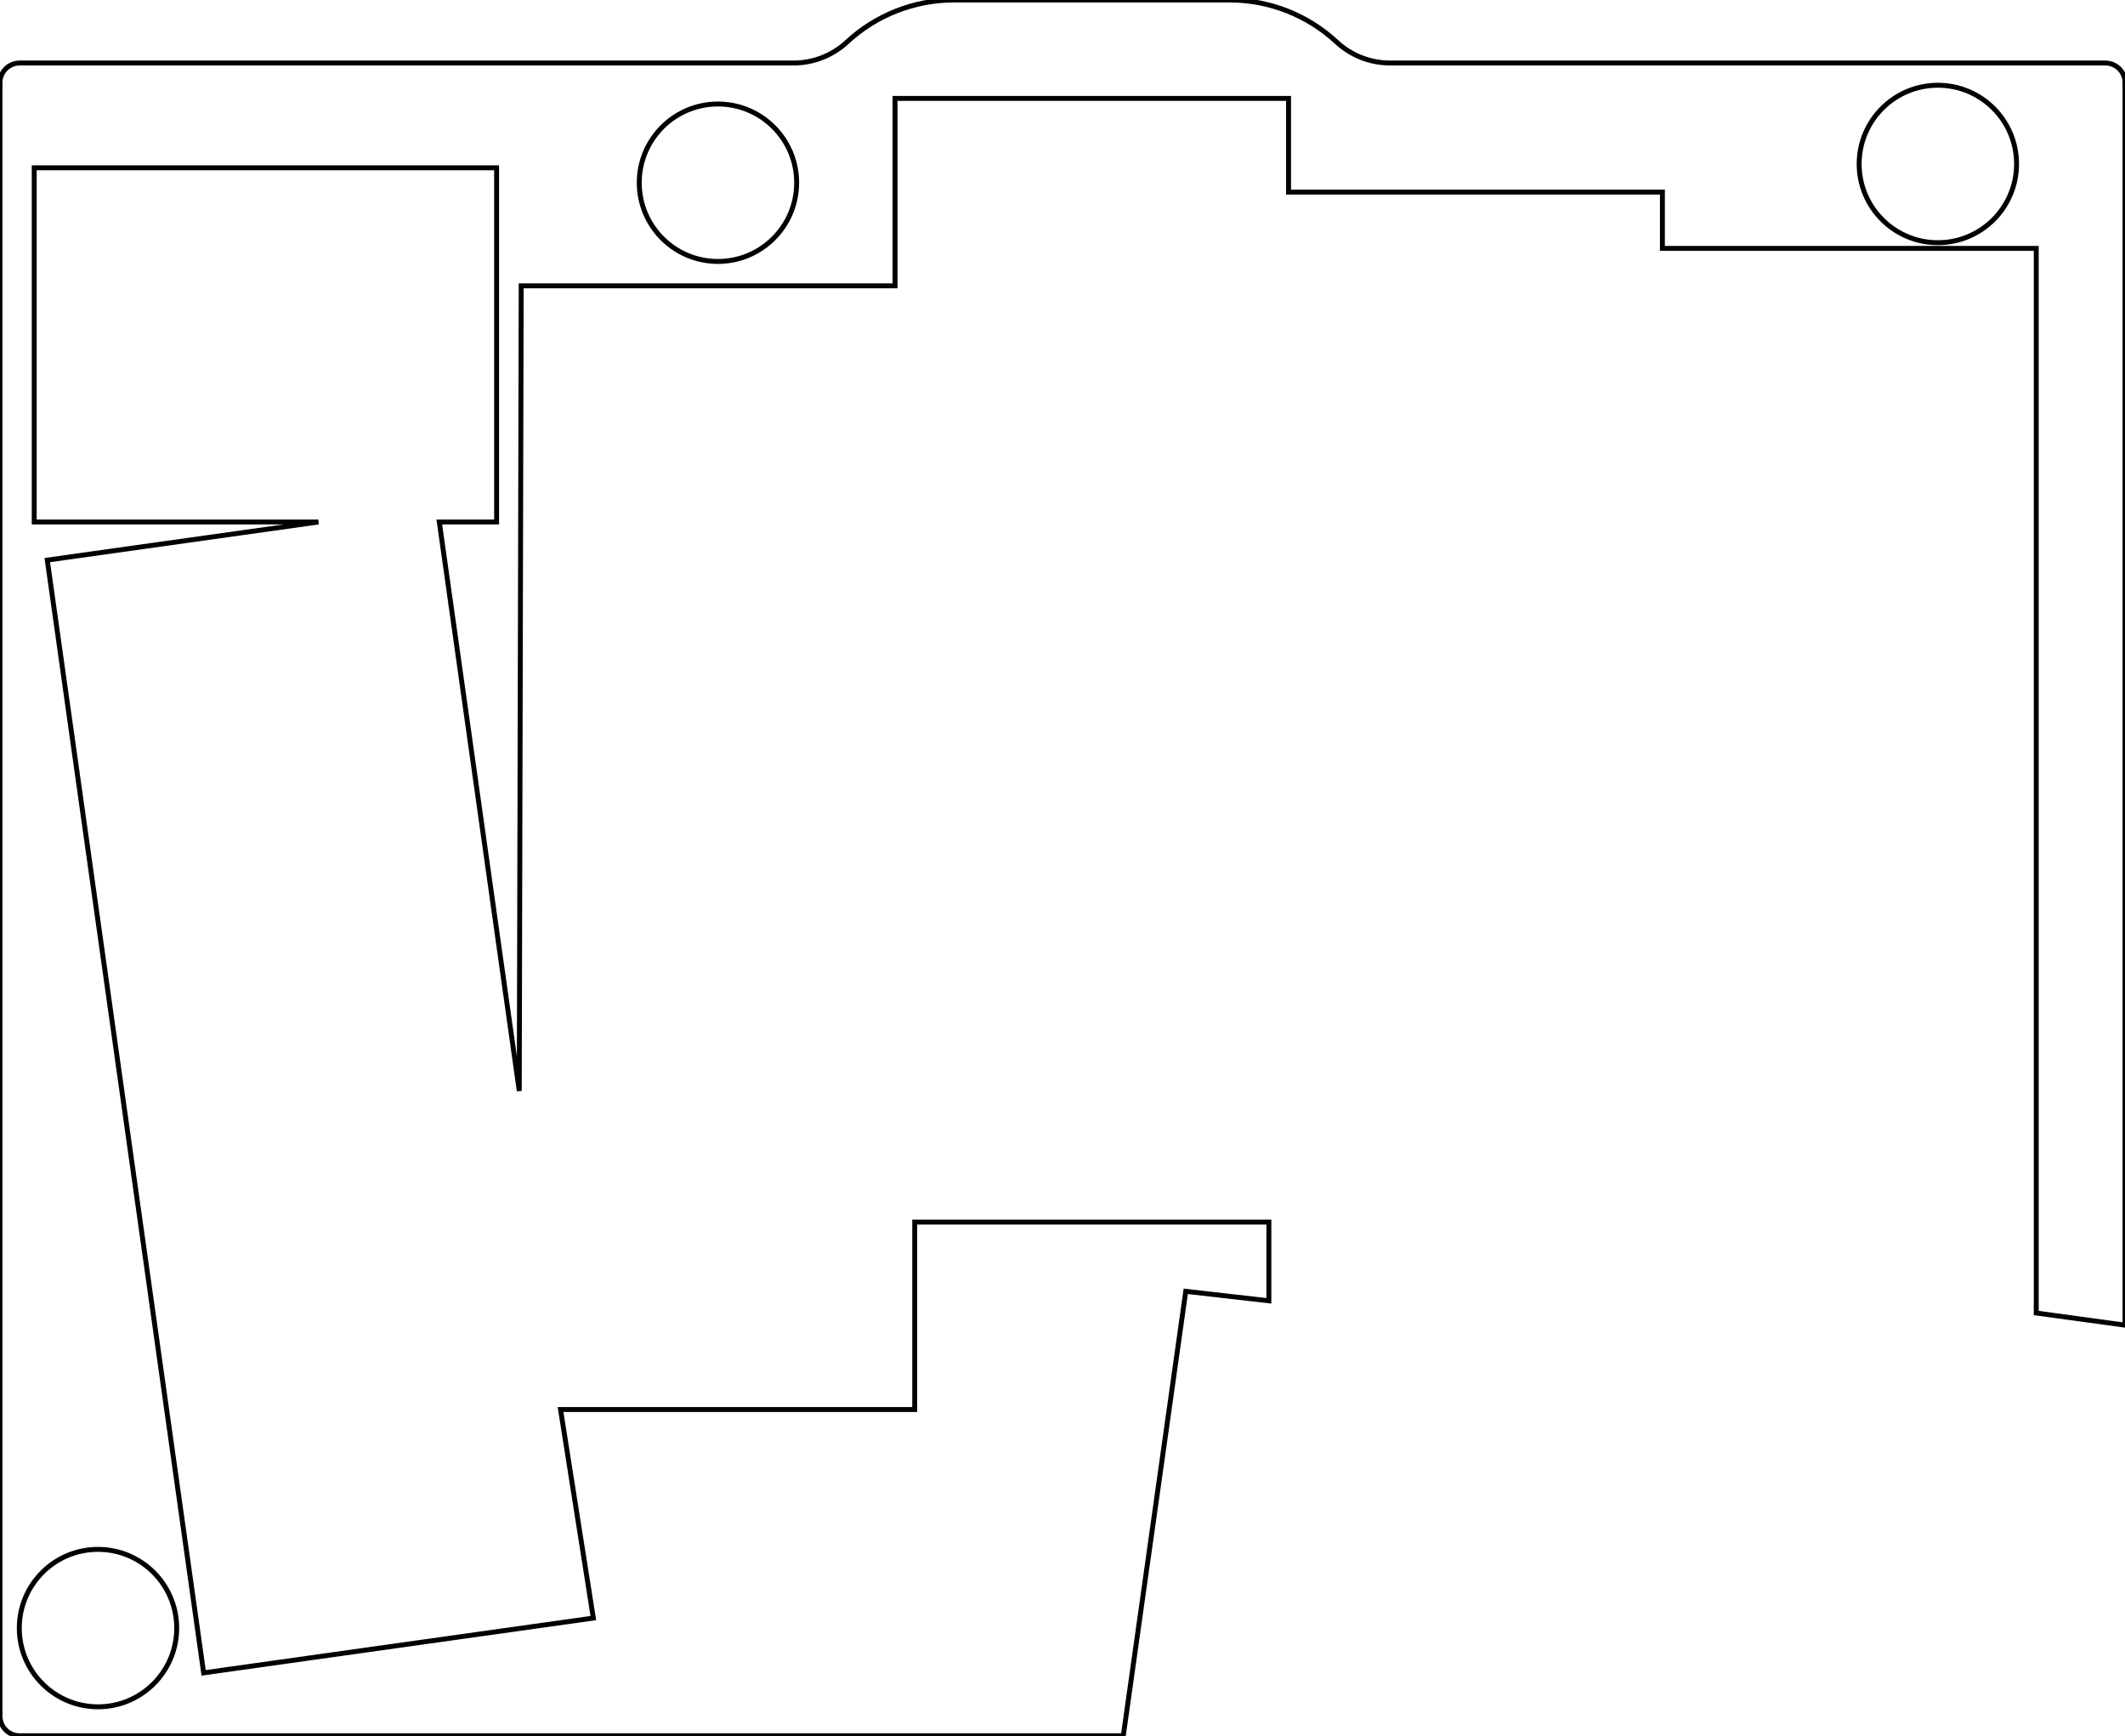
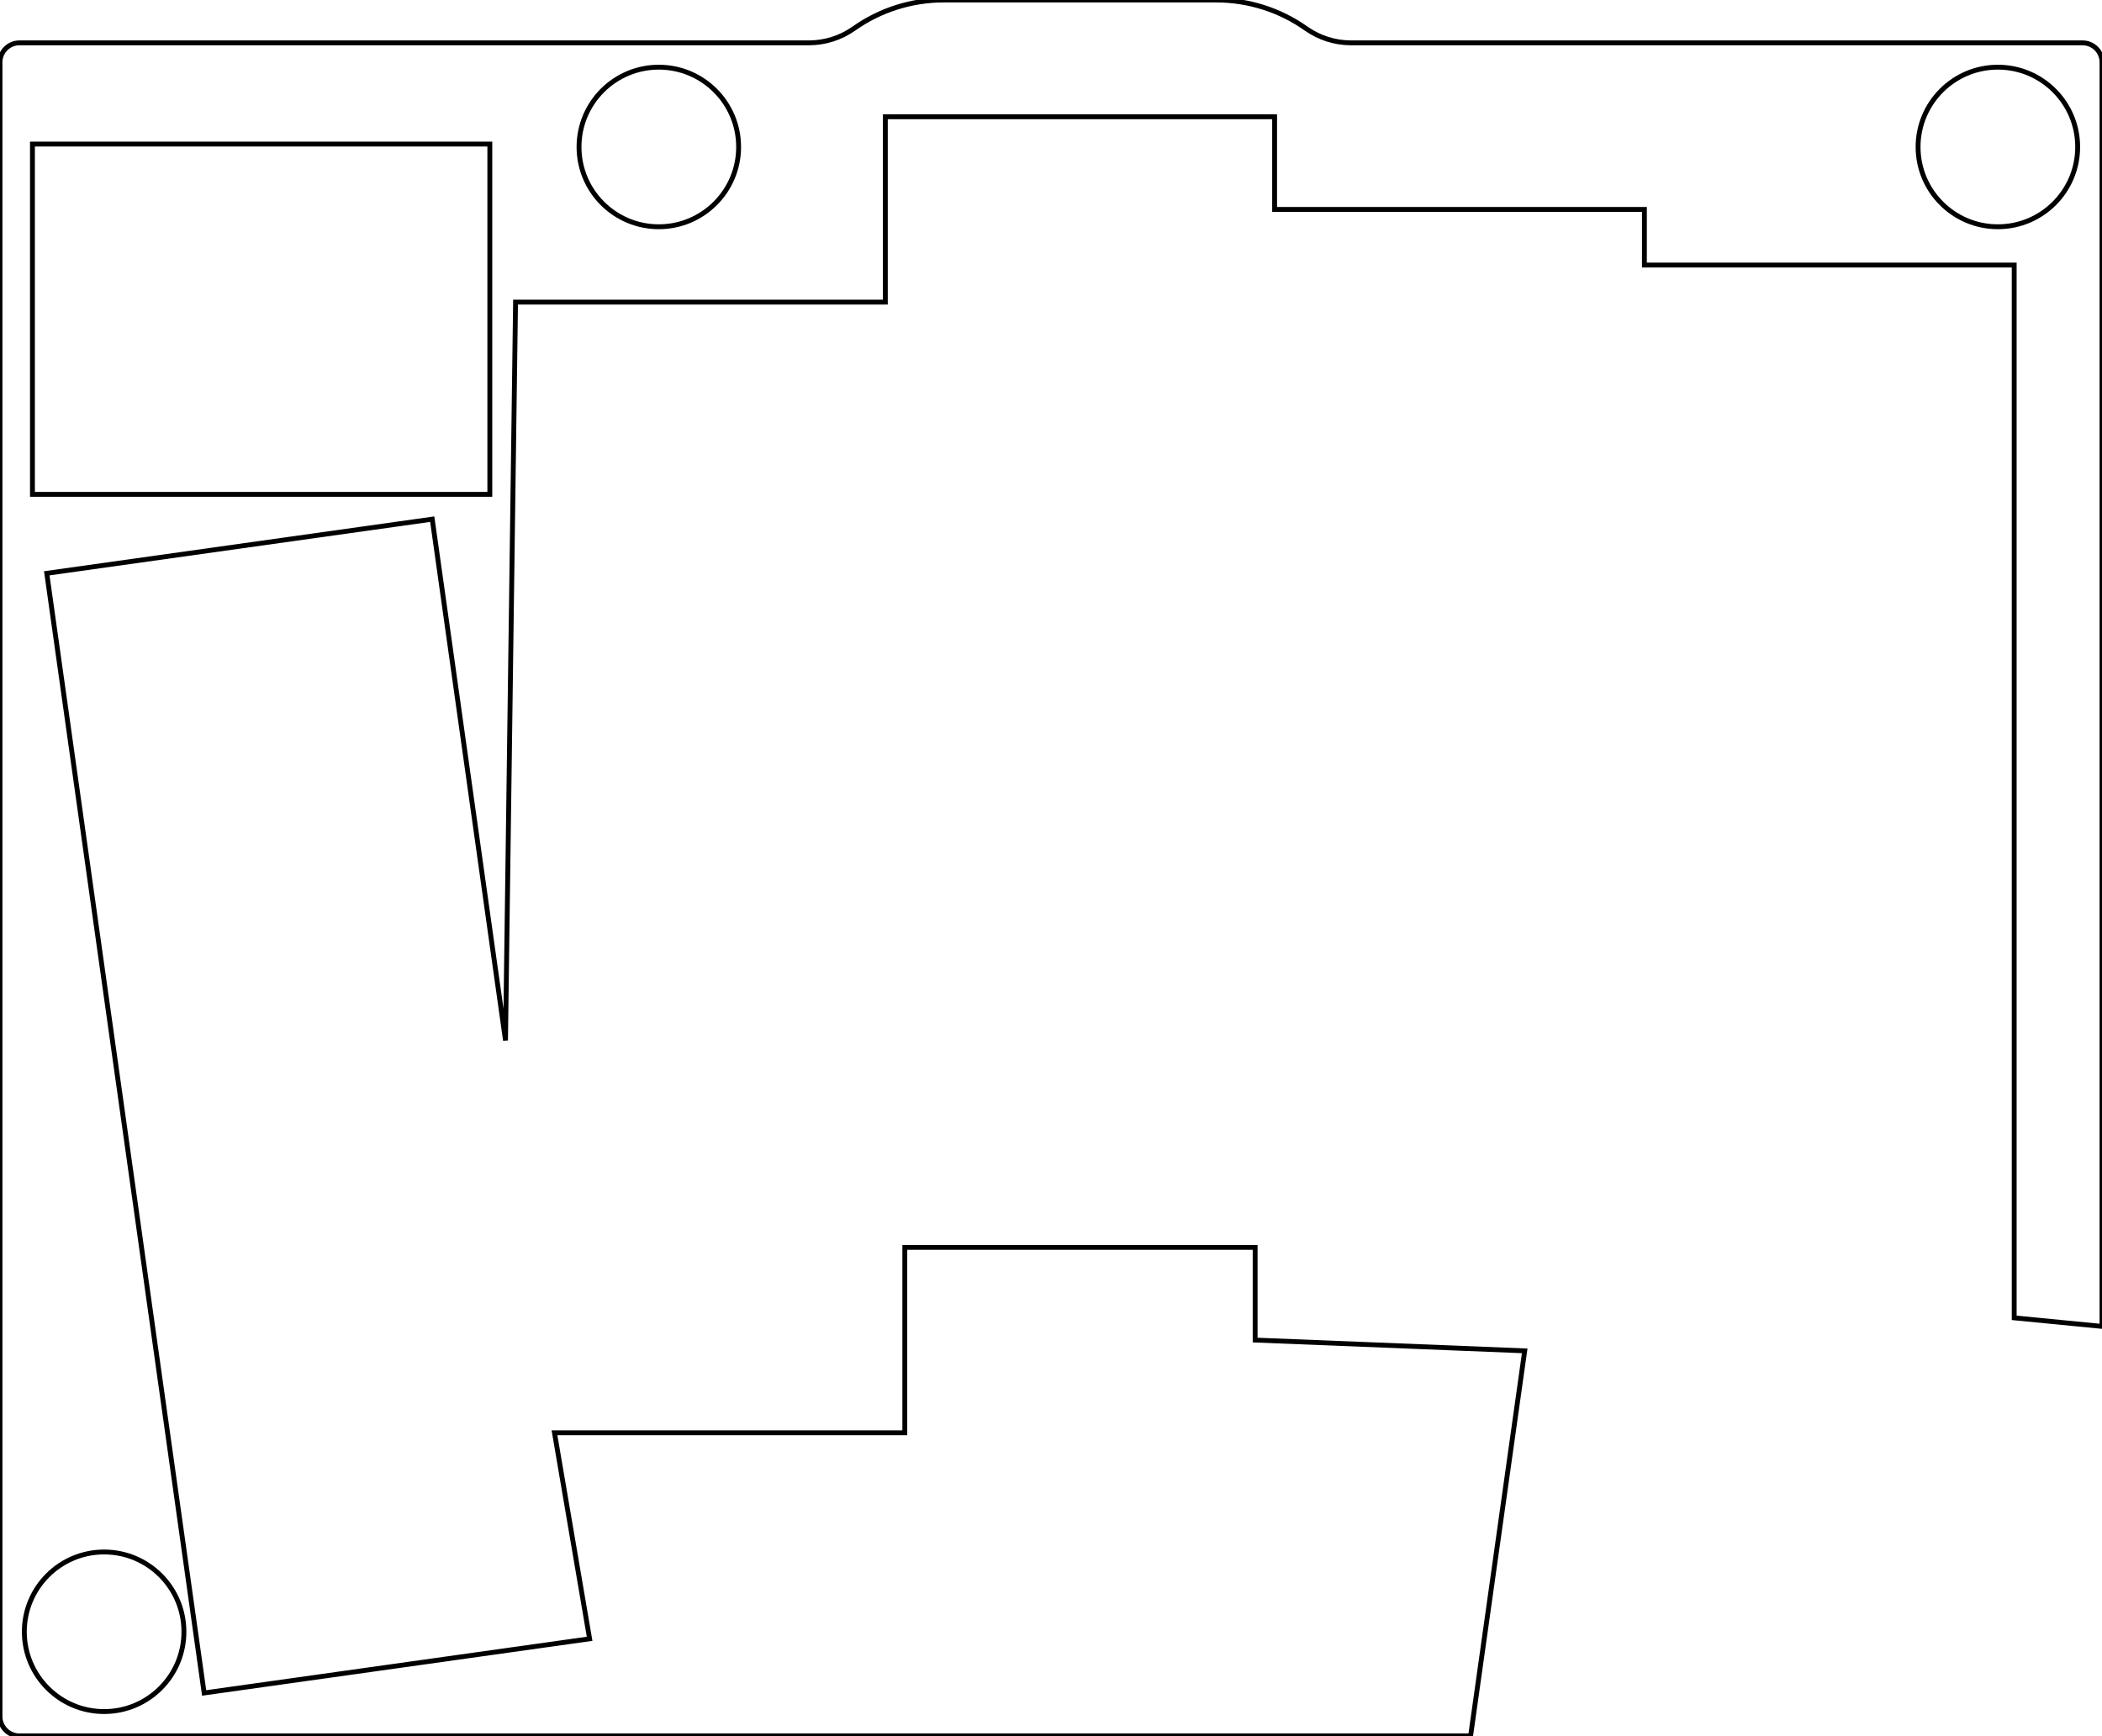
- <svg xmlns="http://www.w3.org/2000/svg" width="108mm" height="88.202mm" viewBox="0 0 108 88.202">
+ <svg xmlns="http://www.w3.org/2000/svg" width="108mm" height="89.202mm" viewBox="0 0 108 89.202">
  <g id="svgGroup" stroke-linecap="round" fill-rule="evenodd" font-size="9pt" stroke="#000" stroke-width="0.25mm" fill="none" style="stroke:#000;stroke-width:0.25mm;fill:none">
-     <path d="M 1 88.202 L 57.09 88.202 L 60.264 65.618 L 64.489 66.1 L 64.489 62.1 L 46.489 62.1 L 46.489 71.625 L 28.489 71.625 L 30.155 82.222 L 10.35 85.006 L 2.403 28.461 L 16.182 26.525 L 1.739 26.525 L 1.739 8.525 L 25.239 8.525 L 25.239 26.525 L 22.327 26.525 L 26.391 55.436 L 26.489 14.525 L 45.489 14.525 L 45.489 5 L 65.489 5 L 65.489 9.762 L 84.489 9.762 L 84.489 12.62 L 103.489 12.62 L 103.489 66.72 L 108 67.337 L 108 4.202 A 1 1 0 0 0 107 3.202 L 70.65 3.202 A 4 4 0 0 1 67.93 2.134 A 8 8 0 0 0 62.489 0 L 48.489 0 A 8 8 0 0 0 43.049 2.134 A 4 4 0 0 1 40.329 3.202 L 1 3.202 A 1 1 0 0 0 0 4.202 L 0 87.202 A 1 1 0 0 0 1 88.202 Z M 36.489 9.285 m -4 0 a 4 4 0 0 1 8 0 a 4 4 0 0 1 -8 0 z M 98.489 8.332 m -4 0 a 4 4 0 0 1 8 0 a 4 4 0 0 1 -8 0 z M 4.981 82.731 m -4 0 a 4 4 0 0 1 8 0 a 4 4 0 0 1 -8 0 z" vector-effect="non-scaling-stroke" />
+     <path d="M 1 89.202 L 75.559 89.202 L 78.339 69.416 L 64.489 68.862 L 64.489 64.1 L 46.489 64.1 L 46.489 73.625 L 28.489 73.625 L 30.294 84.213 L 10.489 86.996 L 2.403 29.461 L 22.208 26.678 L 25.973 53.465 L 26.489 15.525 L 45.489 15.525 L 45.489 6 L 65.489 6 L 65.489 10.762 L 84.489 10.762 L 84.489 13.62 L 103.489 13.62 L 103.489 67.72 L 108 68.16 L 108 3.202 A 1 1 0 0 0 107 2.202 L 69.417 2.202 A 4 4 0 0 1 67.108 1.468 A 8 8 0 0 0 62.489 0 L 48.489 0 A 8 8 0 0 0 43.871 1.468 A 4 4 0 0 1 41.562 2.202 L 1 2.202 A 1 1 0 0 0 0 3.202 L 0 88.202 A 1 1 0 0 0 1 89.202 Z M 1.667 25.402 L 25.167 25.402 L 25.167 7.402 L 1.667 7.402 L 1.667 25.402 Z M 33.85 7.552 m -4.1 0 a 4.1 4.1 0 0 1 8.2 0 a 4.1 4.1 0 0 1 -8.2 0 z M 102.65 7.552 m -4.1 0 a 4.1 4.1 0 0 1 8.2 0 a 4.1 4.1 0 0 1 -8.2 0 z M 5.35 83.852 m -4.1 0 a 4.1 4.1 0 0 1 8.2 0 a 4.1 4.1 0 0 1 -8.2 0 z" vector-effect="non-scaling-stroke" />
  </g>
</svg>
